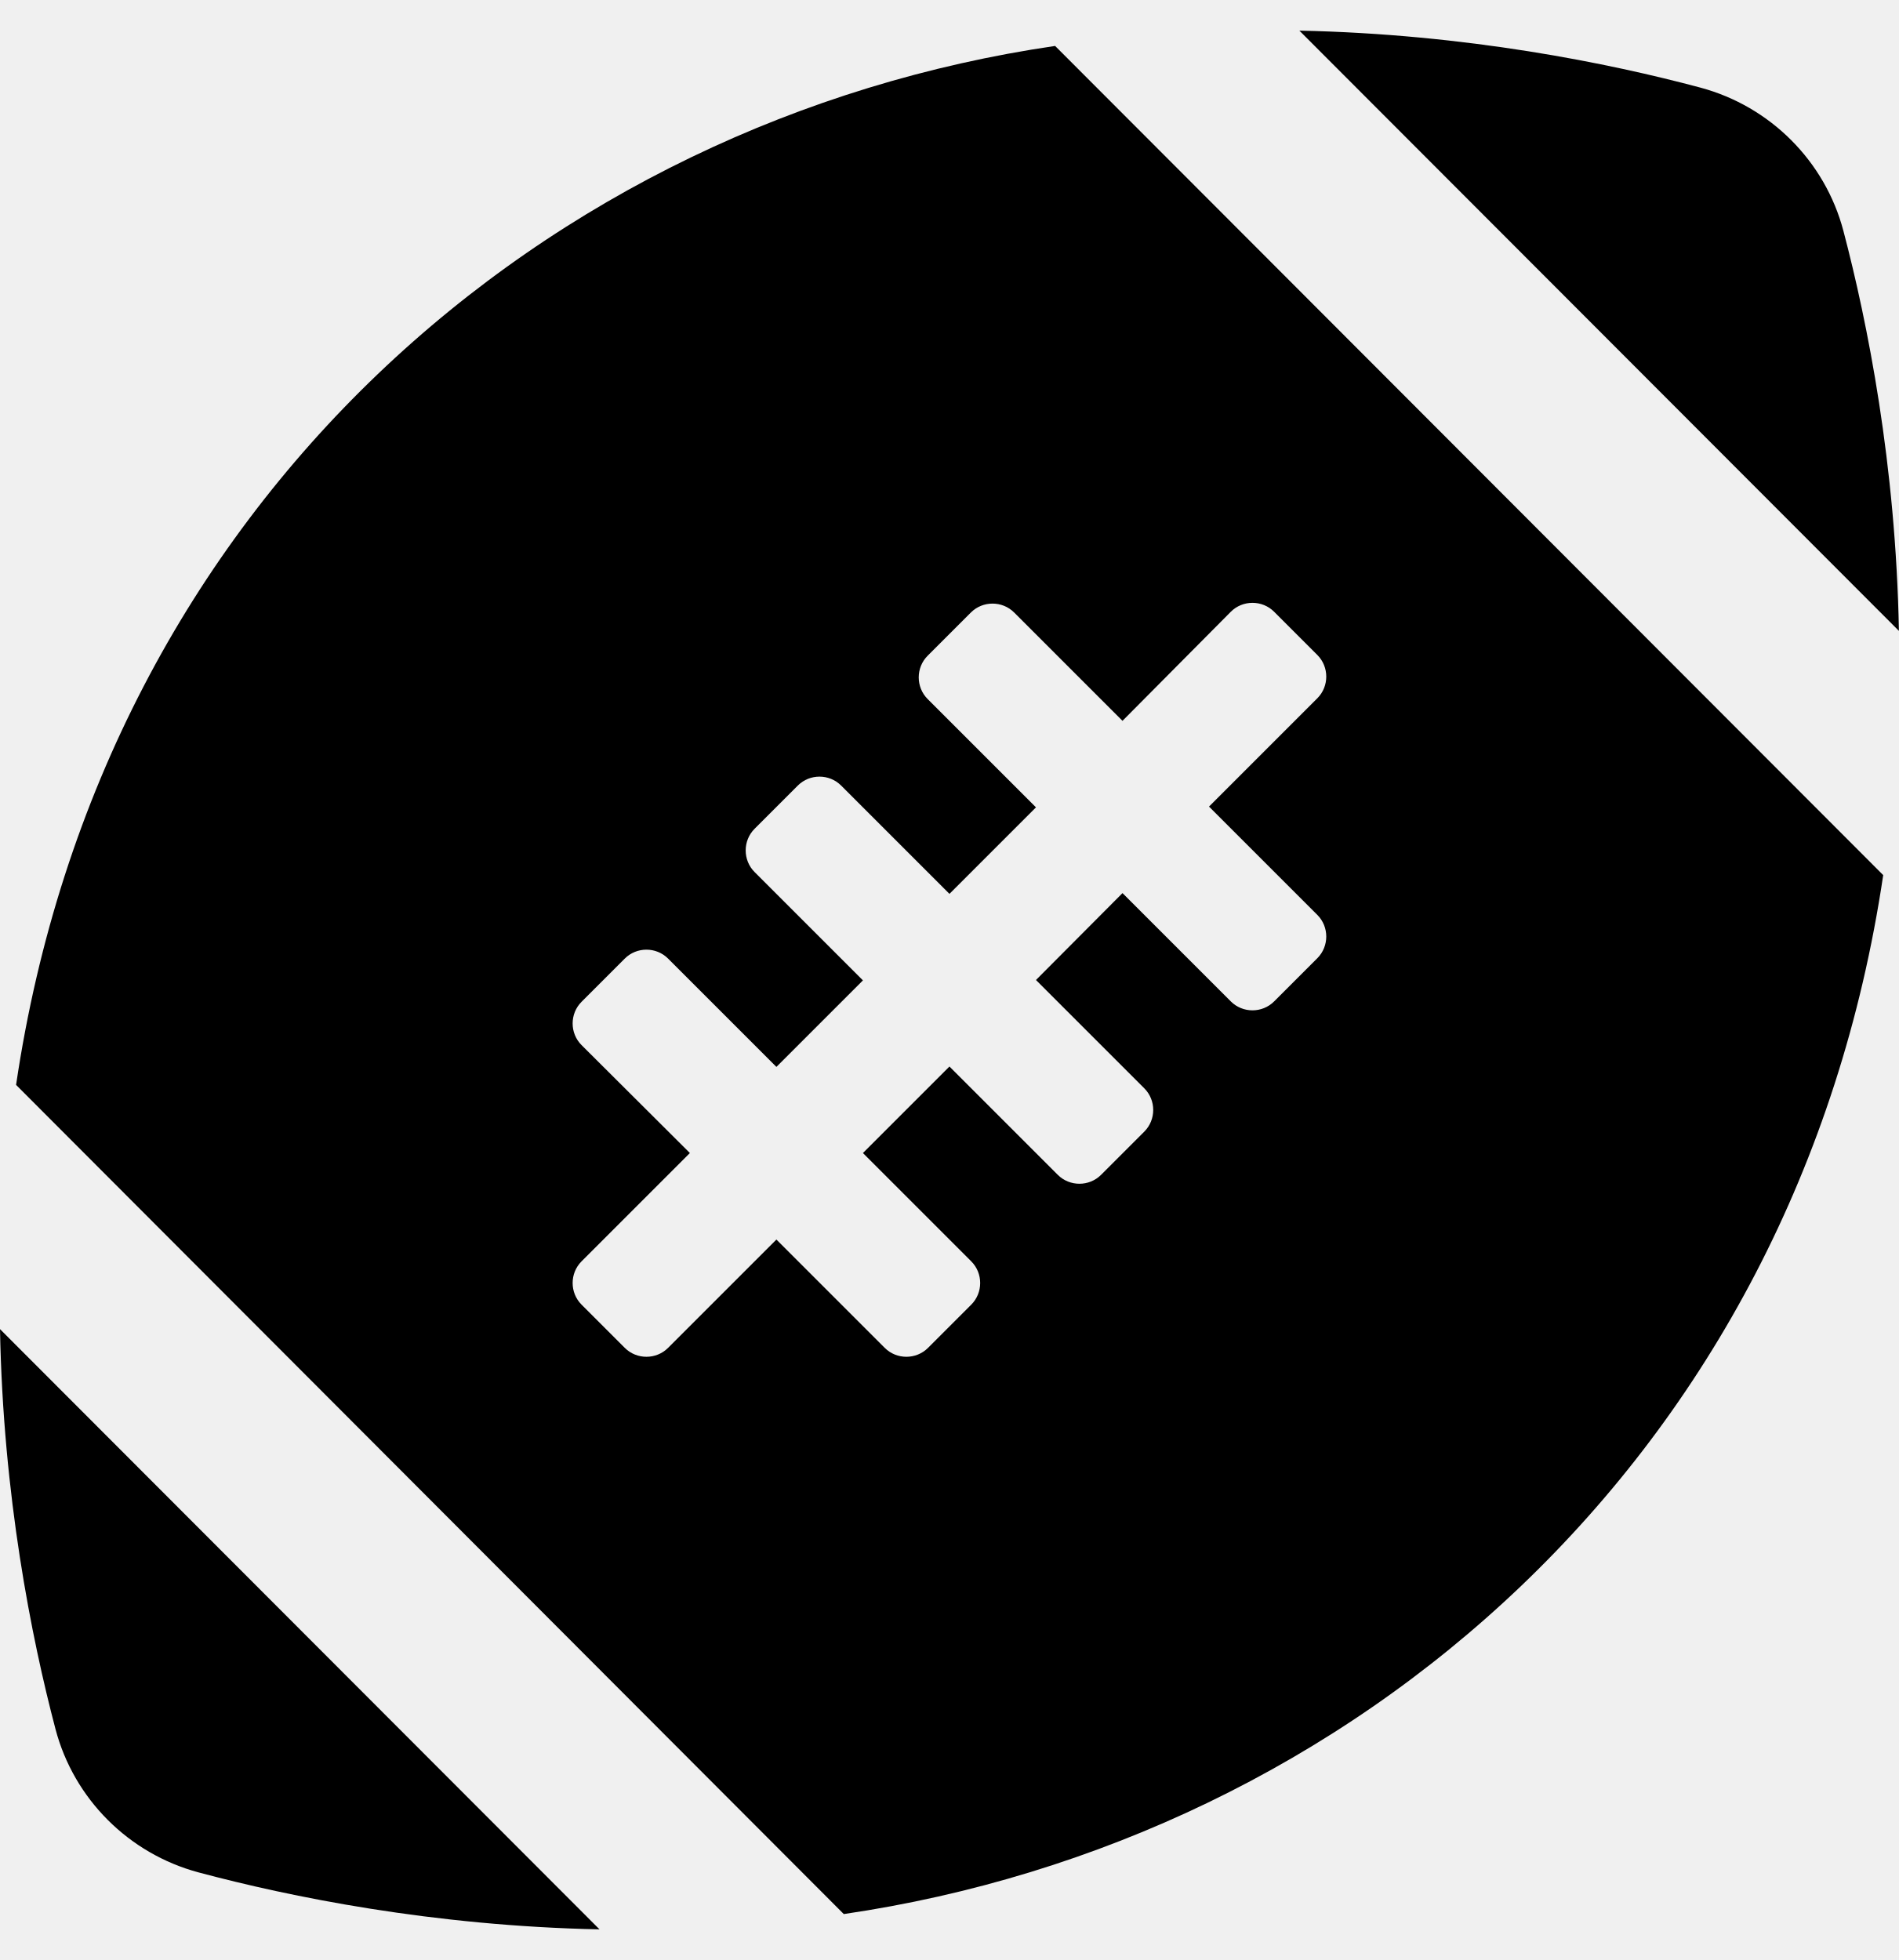
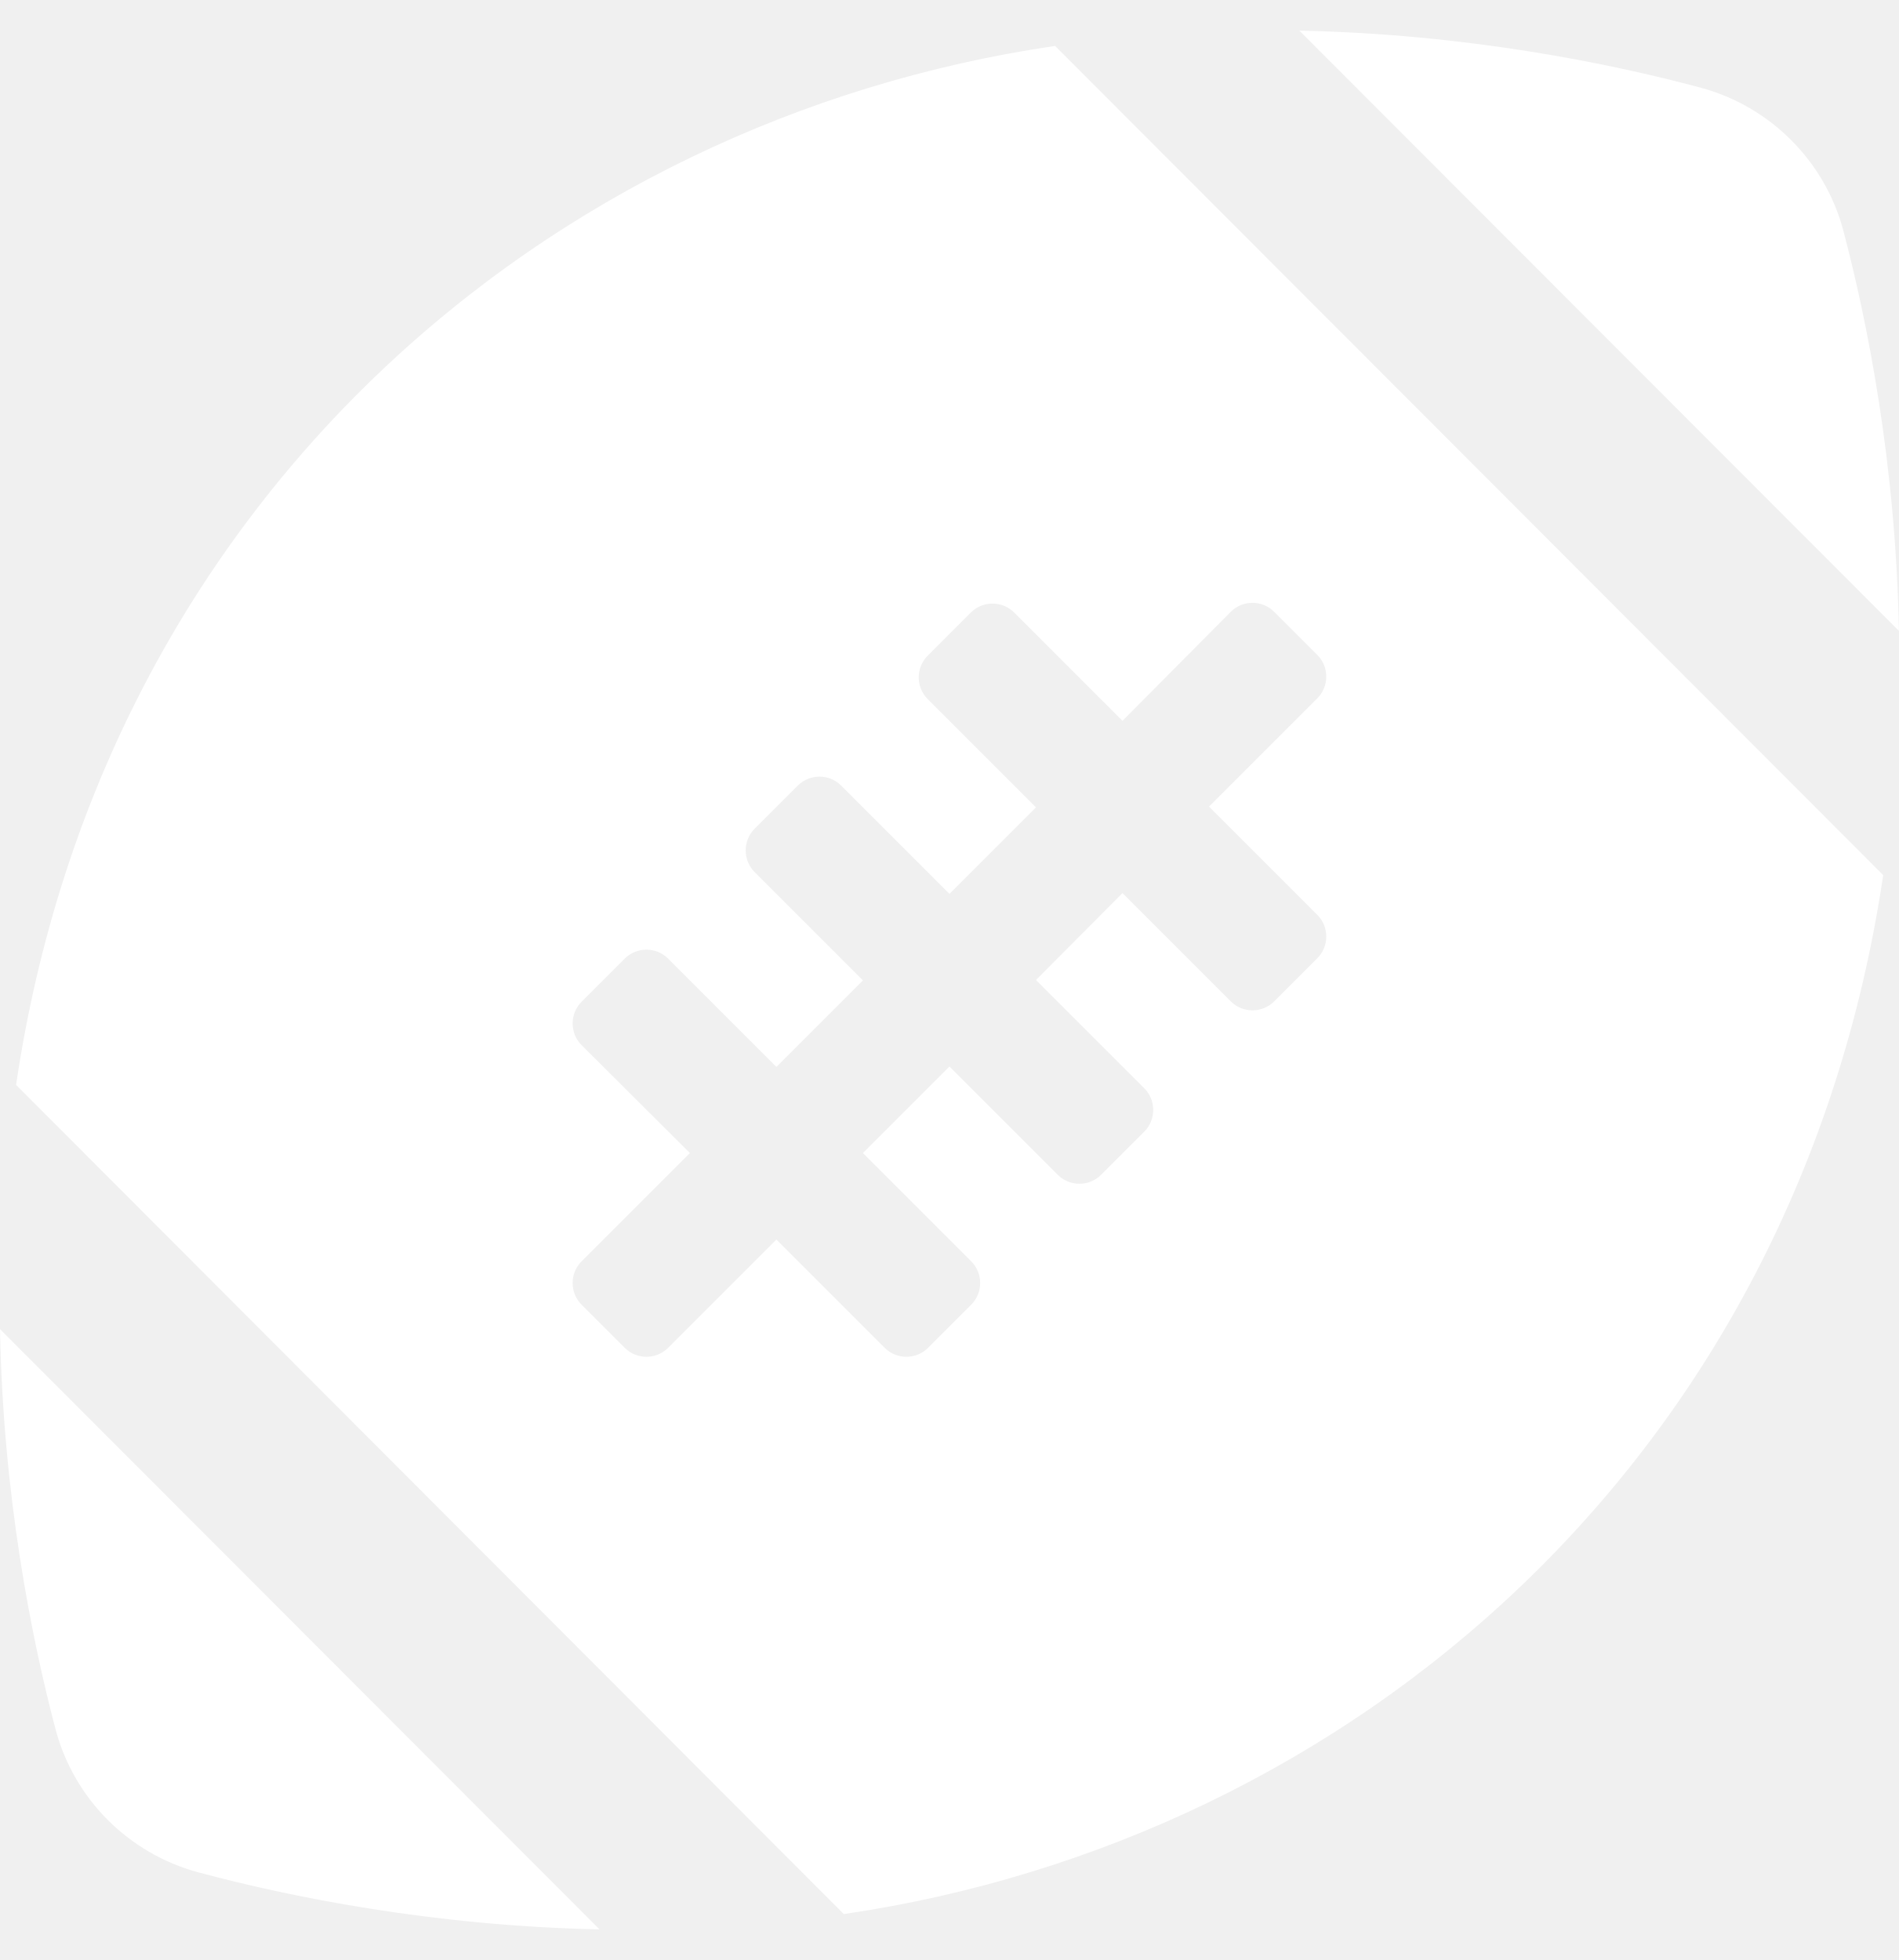
<svg xmlns="http://www.w3.org/2000/svg" aria-hidden="true" focusable="false" data-prefix="fas" data-icon="football-ball" class="svg-inline--fa fa-football-ball fa-w-16" role="img" viewBox="0 0 496 512">
-   <path fill="currentColor" d="M481.5 60.3c-4.8-18.2-19.1-32.5-37.3-37.4C420.3 16.5 383 8.9 339.4 8L496 164.8c-.8-43.5-8.2-80.6-14.5-104.5zm-467 391.4c4.8 18.2 19.1 32.5 37.3 37.4 23.9 6.4 61.2 14 104.8 14.9L0 347.2c.8 43.5 8.2 80.6 14.5 104.5zM4.2 283.4L220.4 500c132.5-19.4 248.8-118.7 271.5-271.4L275.6 12C143.1 31.4 26.8 130.7 4.2 283.4zm317.3-123.6c3.1-3.1 8.2-3.1 11.3 0l11.3 11.3c3.1 3.1 3.1 8.2 0 11.3l-28.3 28.3 28.3 28.3c3.1 3.1 3.1 8.2 0 11.3l-11.3 11.3c-3.1 3.1-8.2 3.1-11.3 0l-28.3-28.3-22.6 22.7 28.3 28.3c3.1 3.1 3.1 8.2 0 11.3l-11.3 11.3c-3.1 3.1-8.2 3.1-11.3 0L248 278.6l-22.6 22.6 28.3 28.3c3.1 3.1 3.1 8.2 0 11.3l-11.3 11.3c-3.1 3.1-8.2 3.1-11.3 0l-28.3-28.3-28.3 28.3c-3.1 3.1-8.2 3.1-11.3 0l-11.3-11.3c-3.1-3.1-3.1-8.2 0-11.3l28.3-28.3-28.3-28.2c-3.1-3.1-3.1-8.2 0-11.3l11.3-11.3c3.1-3.1 8.2-3.1 11.3 0l28.3 28.3 22.6-22.6-28.3-28.3c-3.1-3.1-3.1-8.2 0-11.3l11.3-11.3c3.1-3.1 8.2-3.1 11.3 0l28.3 28.3 22.6-22.6-28.3-28.3c-3.1-3.1-3.1-8.2 0-11.3l11.3-11.3c3.1-3.1 8.2-3.1 11.3 0l28.3 28.3 28.3-28.5z" />
+   <path fill="white" d="M481.5 60.3c-4.8-18.2-19.1-32.5-37.3-37.4C420.3 16.5 383 8.9 339.4 8L496 164.8c-.8-43.5-8.2-80.6-14.5-104.5zm-467 391.4c4.8 18.2 19.1 32.5 37.3 37.4 23.9 6.4 61.2 14 104.8 14.9L0 347.2c.8 43.5 8.2 80.6 14.5 104.5zM4.2 283.4L220.4 500c132.5-19.4 248.8-118.7 271.5-271.4L275.6 12C143.1 31.4 26.8 130.7 4.2 283.4zm317.3-123.6c3.1-3.1 8.2-3.1 11.3 0l11.3 11.3c3.1 3.1 3.1 8.2 0 11.3l-28.3 28.3 28.3 28.3c3.1 3.1 3.1 8.2 0 11.3l-11.3 11.3c-3.1 3.1-8.2 3.1-11.3 0l-28.3-28.3-22.6 22.7 28.3 28.3c3.1 3.1 3.1 8.2 0 11.3l-11.3 11.3c-3.1 3.1-8.2 3.1-11.3 0L248 278.6l-22.6 22.6 28.3 28.3c3.1 3.1 3.1 8.2 0 11.3l-11.3 11.3c-3.1 3.1-8.2 3.1-11.3 0l-28.3-28.3-28.3 28.3c-3.1 3.1-8.2 3.1-11.3 0l-11.3-11.3c-3.1-3.1-3.1-8.2 0-11.3l28.3-28.3-28.3-28.2c-3.1-3.1-3.1-8.2 0-11.3l11.3-11.3c3.1-3.1 8.2-3.1 11.3 0l28.3 28.3 22.6-22.6-28.3-28.3c-3.1-3.1-3.1-8.2 0-11.3l11.3-11.3c3.1-3.1 8.2-3.1 11.3 0l28.3 28.3 22.6-22.6-28.3-28.3c-3.1-3.1-3.1-8.2 0-11.3l11.3-11.3c3.1-3.1 8.2-3.1 11.3 0l28.3 28.3 28.3-28.5z" />
</svg>
